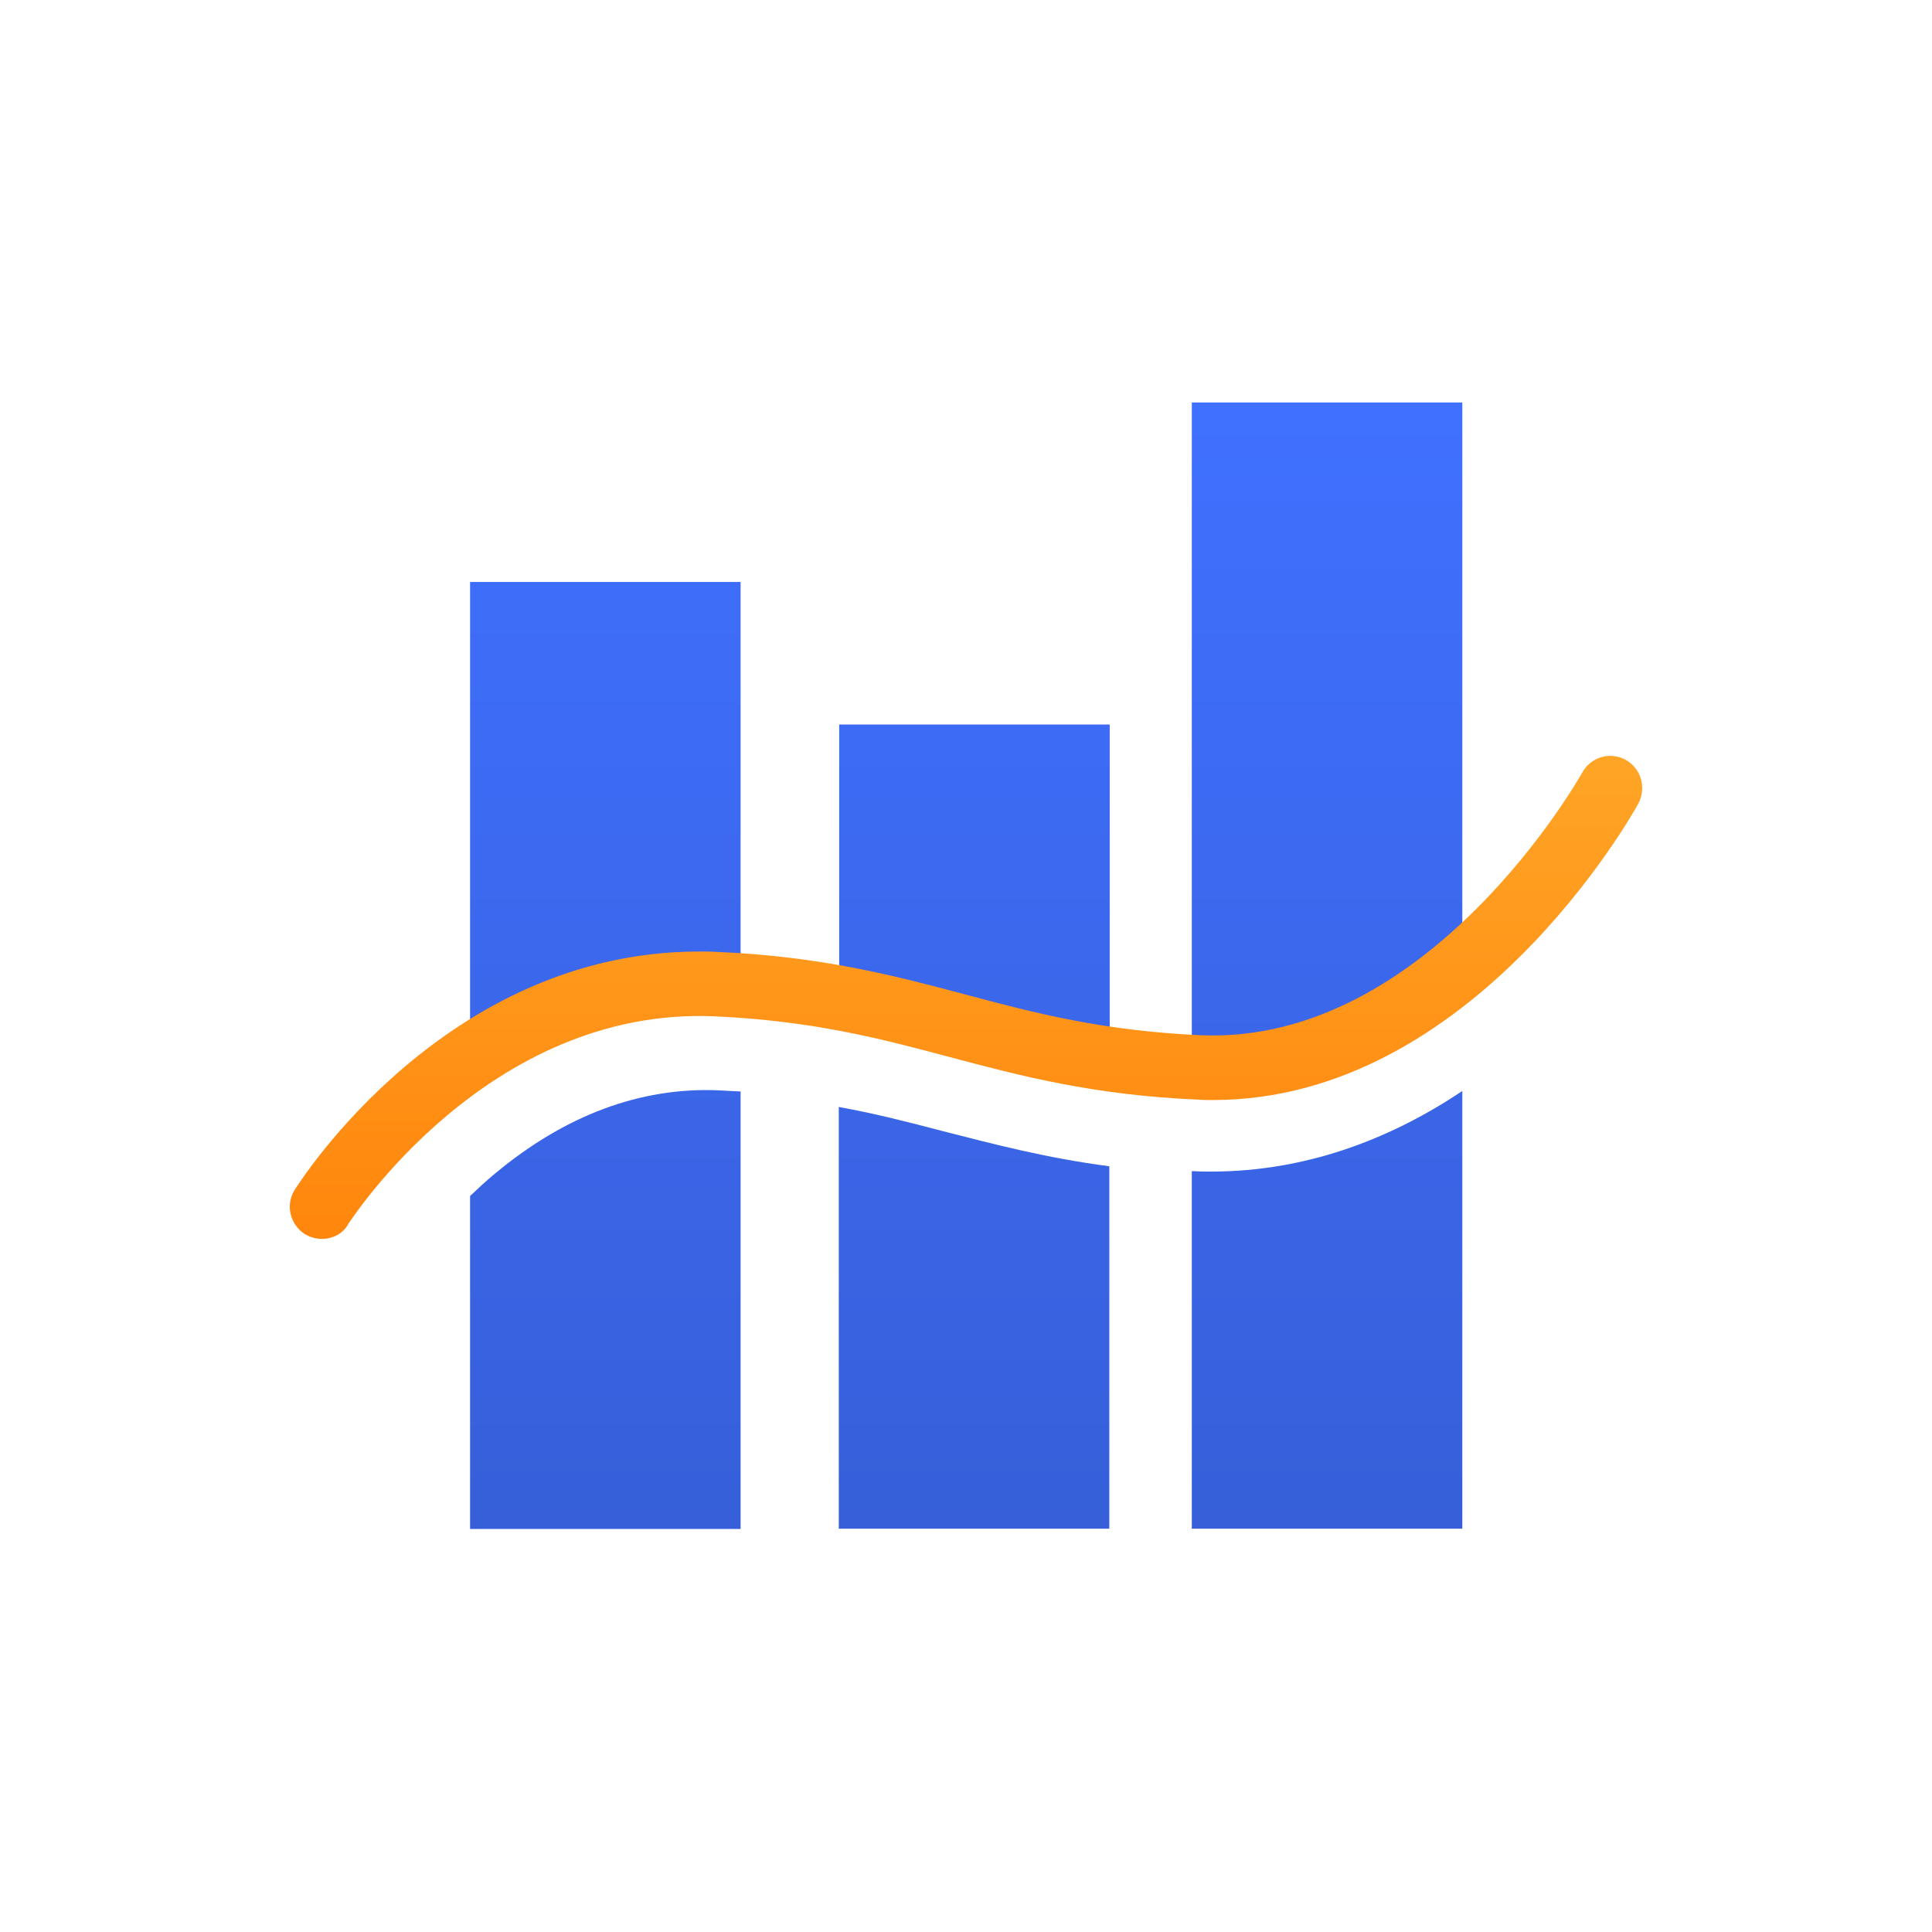
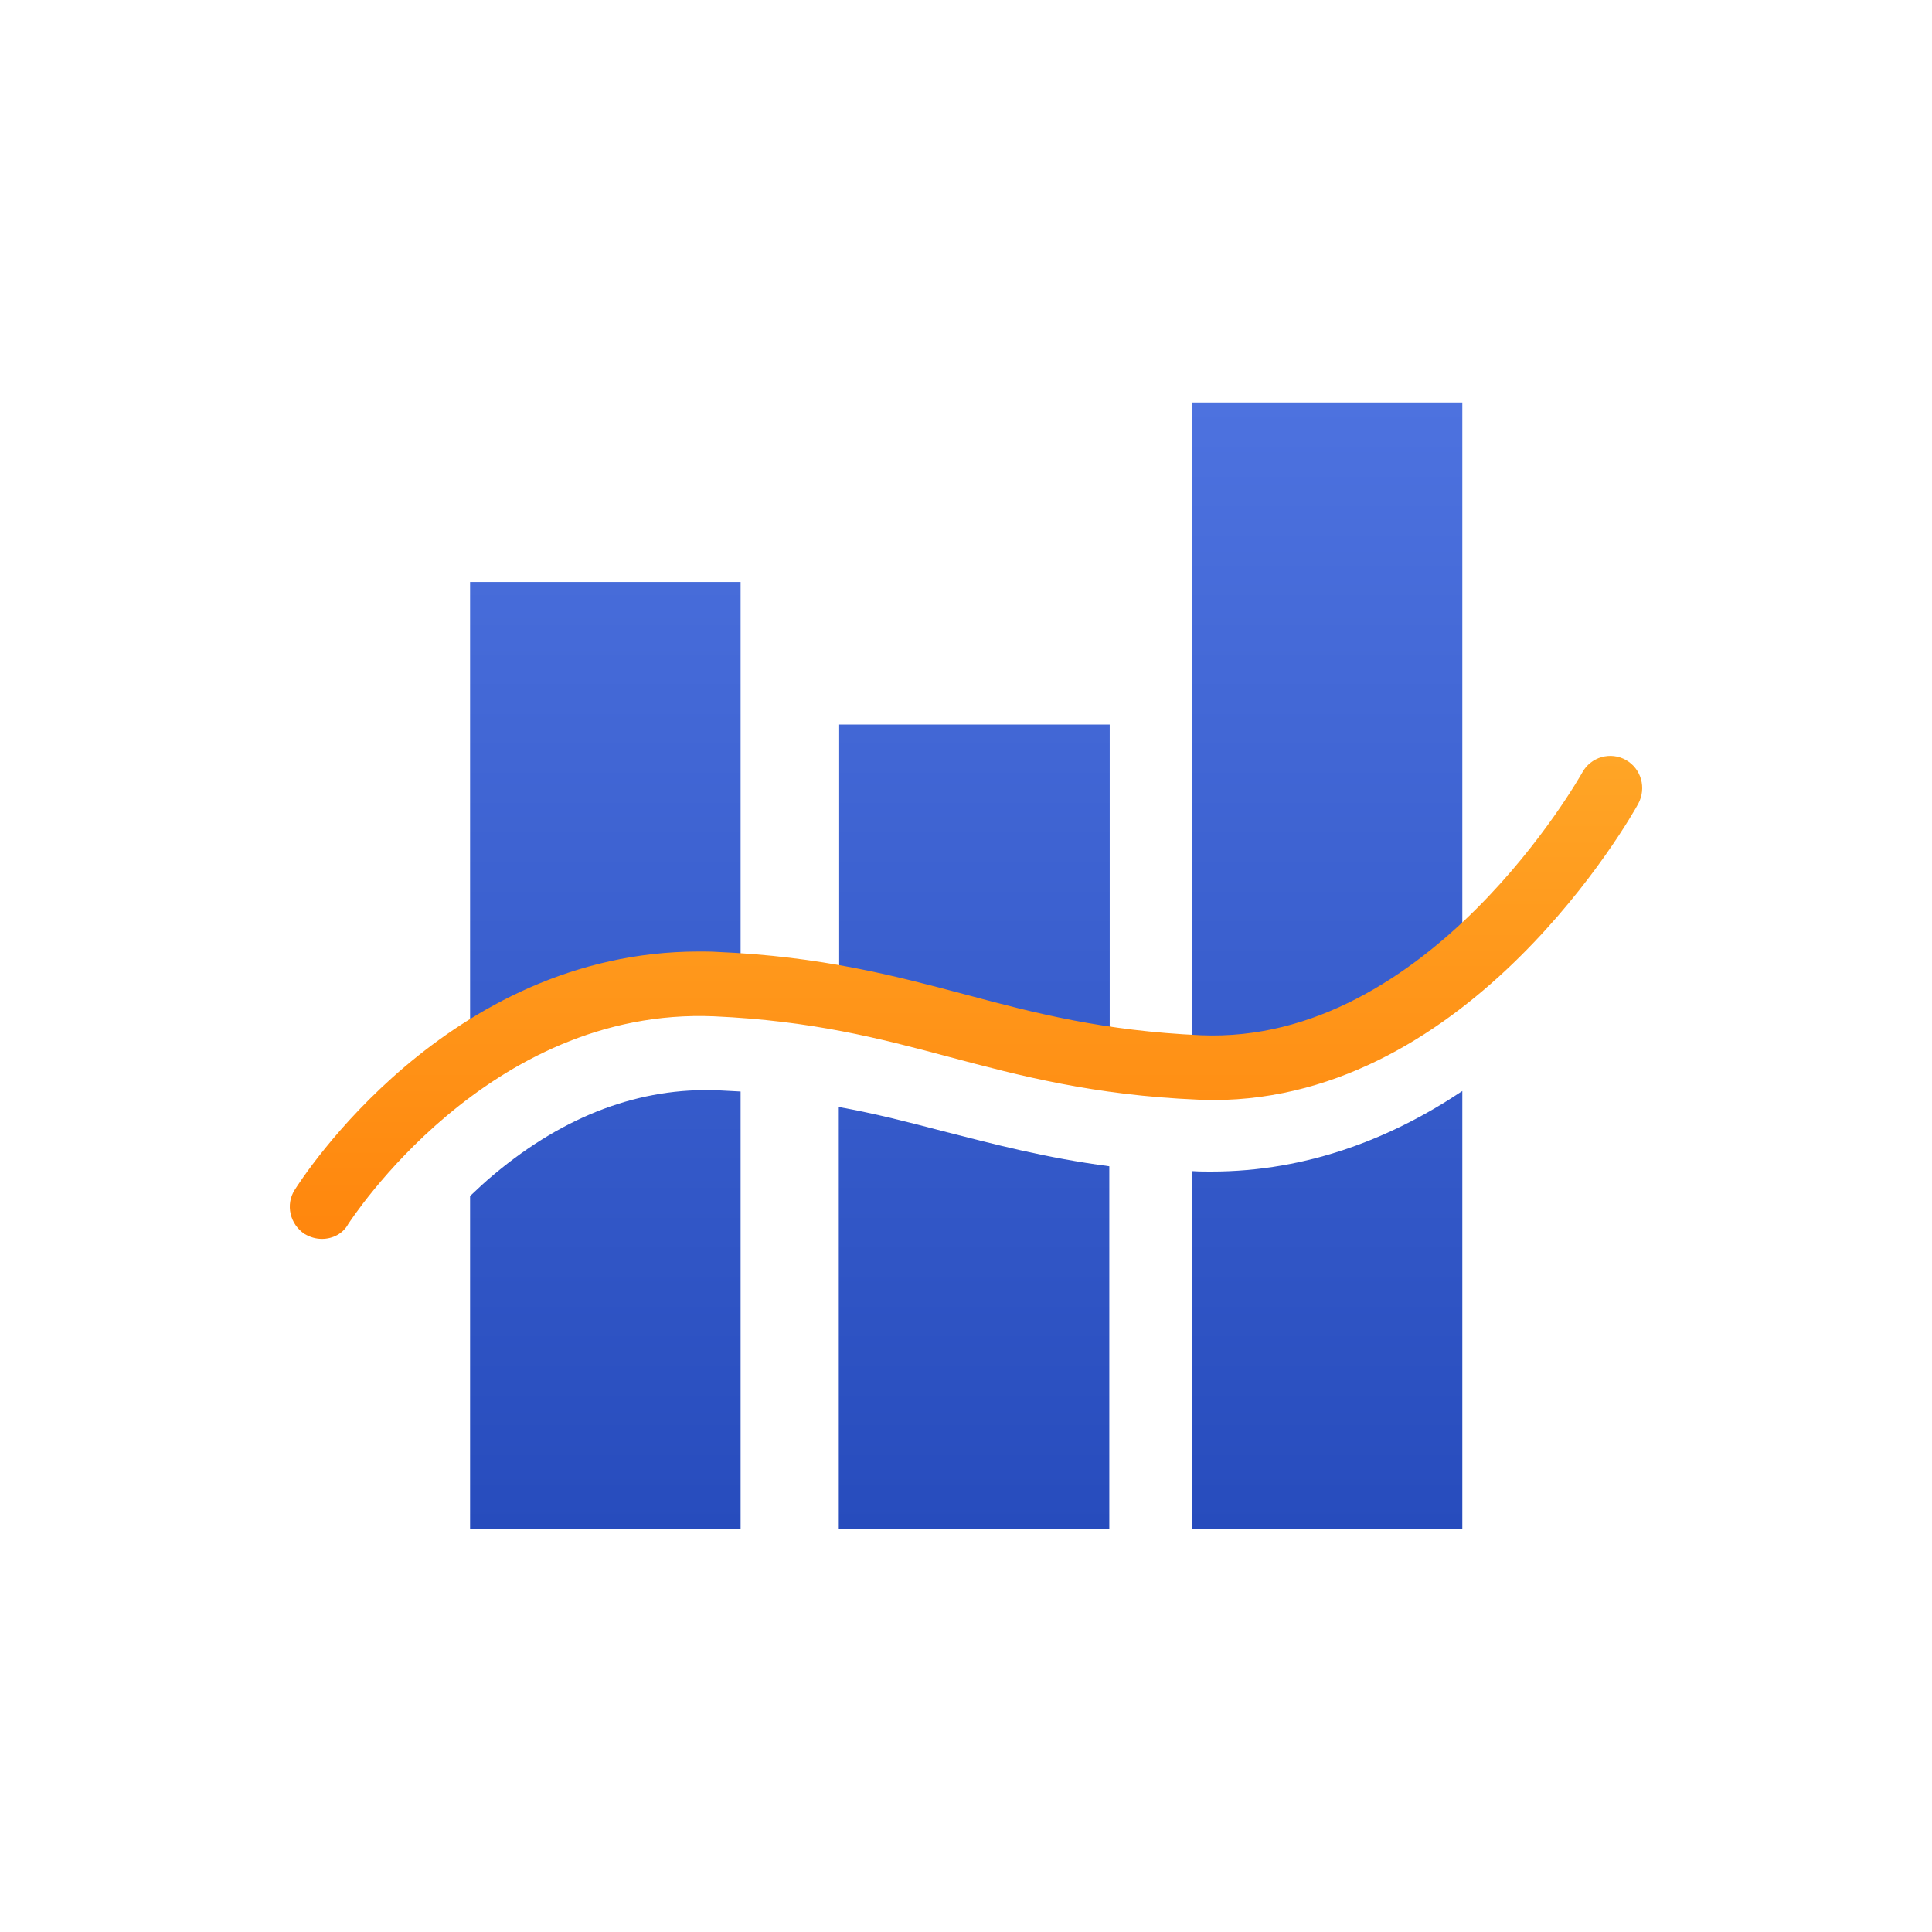
<svg xmlns="http://www.w3.org/2000/svg" viewBox="0 0 120 120" fill="none">
  <path d="M44.842 61.82c.394.024.764.024 1.158.049V36.148H29.197v30.516c3.991-2.803 9.264-5.115 15.645-4.844z" fill="url(#paint0_linear)" />
  <path d="M44.596 67.721c-4.83-.196-9.51 1.55-13.871 5.189-.567.467-1.06.934-1.528 1.377v20.68H46V67.795l-1.404-.074z" fill="url(#paint1_linear)" />
  <path d="M68.926 66.536V45H52.123v17.805c6.086 1.025 10.545 2.78 16.803 3.732z" fill="url(#paint2_linear)" />
  <path d="M58.603 70.268c-2.144-.561-4.213-1.098-6.505-1.512V94.95h16.803V72.439c-3.917-.513-7.145-1.366-10.298-2.171z" fill="url(#paint3_linear)" />
  <path d="M75.232 72.768c-.37 0-.74 0-1.109-.025h-.098v22.208h16.802V67.764c-4.311 2.884-9.559 5.004-15.595 5.004z" fill="url(#paint4_linear)" />
  <path d="M74.37 66.828c6.627.27 12.22-2.81 16.457-6.458V25H74.025v41.828h.344z" fill="url(#paint5_linear)" />
  <path d="M19.994 76.95c-.372 0-.719-.1-1.066-.3-.917-.6-1.215-1.824-.62-2.75.397-.624 9.42-14.8 25.113-14.8.372 0 .744 0 1.116.025 6.47.275 11.031 1.475 15.444 2.65 4.388 1.175 8.553 2.25 14.601 2.525 14.205.6 23.6-16.15 23.7-16.325a1.983 1.983 0 012.702-.775c.967.55 1.289 1.75.769 2.725-.422.775-10.363 18.4-26.402 18.4-.322 0-.62 0-.942-.025-6.47-.275-11.032-1.474-15.444-2.65-4.388-1.175-8.553-2.25-14.602-2.525-14.106-.6-22.633 12.776-22.733 12.9-.322.6-.966.926-1.636.926z" fill="url(#paint6_linear)" />
  <defs>
    <linearGradient id="paint0_linear" x1="90.828" y1="25" x2="90.828" y2="94.967" gradientUnits="userSpaceOnUse">
-       <stop stop-color="#4070FF" />
-       <stop offset="1" stop-color="#365FD9" />
+       <stop stop-color="#4d72df" />
+       <stop offset="1" stop-color="#274cbd" />
    </linearGradient>
    <linearGradient id="paint1_linear" x1="90.828" y1="25" x2="90.828" y2="94.967" gradientUnits="userSpaceOnUse">
-       <stop stop-color="#4070FF" />
-       <stop offset="1" stop-color="#365FD9" />
+       <stop stop-color="#4d72df" />
+       <stop offset="1" stop-color="#274cbd" />
    </linearGradient>
    <linearGradient id="paint2_linear" x1="90.828" y1="25" x2="90.828" y2="94.967" gradientUnits="userSpaceOnUse">
-       <stop stop-color="#4070FF" />
-       <stop offset="1" stop-color="#365FD9" />
+       <stop stop-color="#4d72df" />
+       <stop offset="1" stop-color="#274cbd" />
    </linearGradient>
    <linearGradient id="paint3_linear" x1="90.828" y1="25" x2="90.828" y2="94.967" gradientUnits="userSpaceOnUse">
-       <stop stop-color="#4070FF" />
-       <stop offset="1" stop-color="#365FD9" />
+       <stop stop-color="#4d72df" />
+       <stop offset="1" stop-color="#274cbd" />
    </linearGradient>
    <linearGradient id="paint4_linear" x1="90.828" y1="25" x2="90.828" y2="94.967" gradientUnits="userSpaceOnUse">
-       <stop stop-color="#4070FF" />
-       <stop offset="1" stop-color="#365FD9" />
+       <stop stop-color="#4d72df" />
+       <stop offset="1" stop-color="#274cbd" />
    </linearGradient>
    <linearGradient id="paint5_linear" x1="90.828" y1="25" x2="90.828" y2="94.967" gradientUnits="userSpaceOnUse">
-       <stop stop-color="#4070FF" />
-       <stop offset="1" stop-color="#365FD9" />
+       <stop stop-color="#4d72df" />
+       <stop offset="1" stop-color="#274cbd" />
    </linearGradient>
    <linearGradient id="paint6_linear" x1="102" y1="46.951" x2="102" y2="76.951" gradientUnits="userSpaceOnUse">
      <stop stop-color="#FFA526" />
      <stop offset="1" stop-color="#FF860D" />
    </linearGradient>
  </defs>
</svg>
